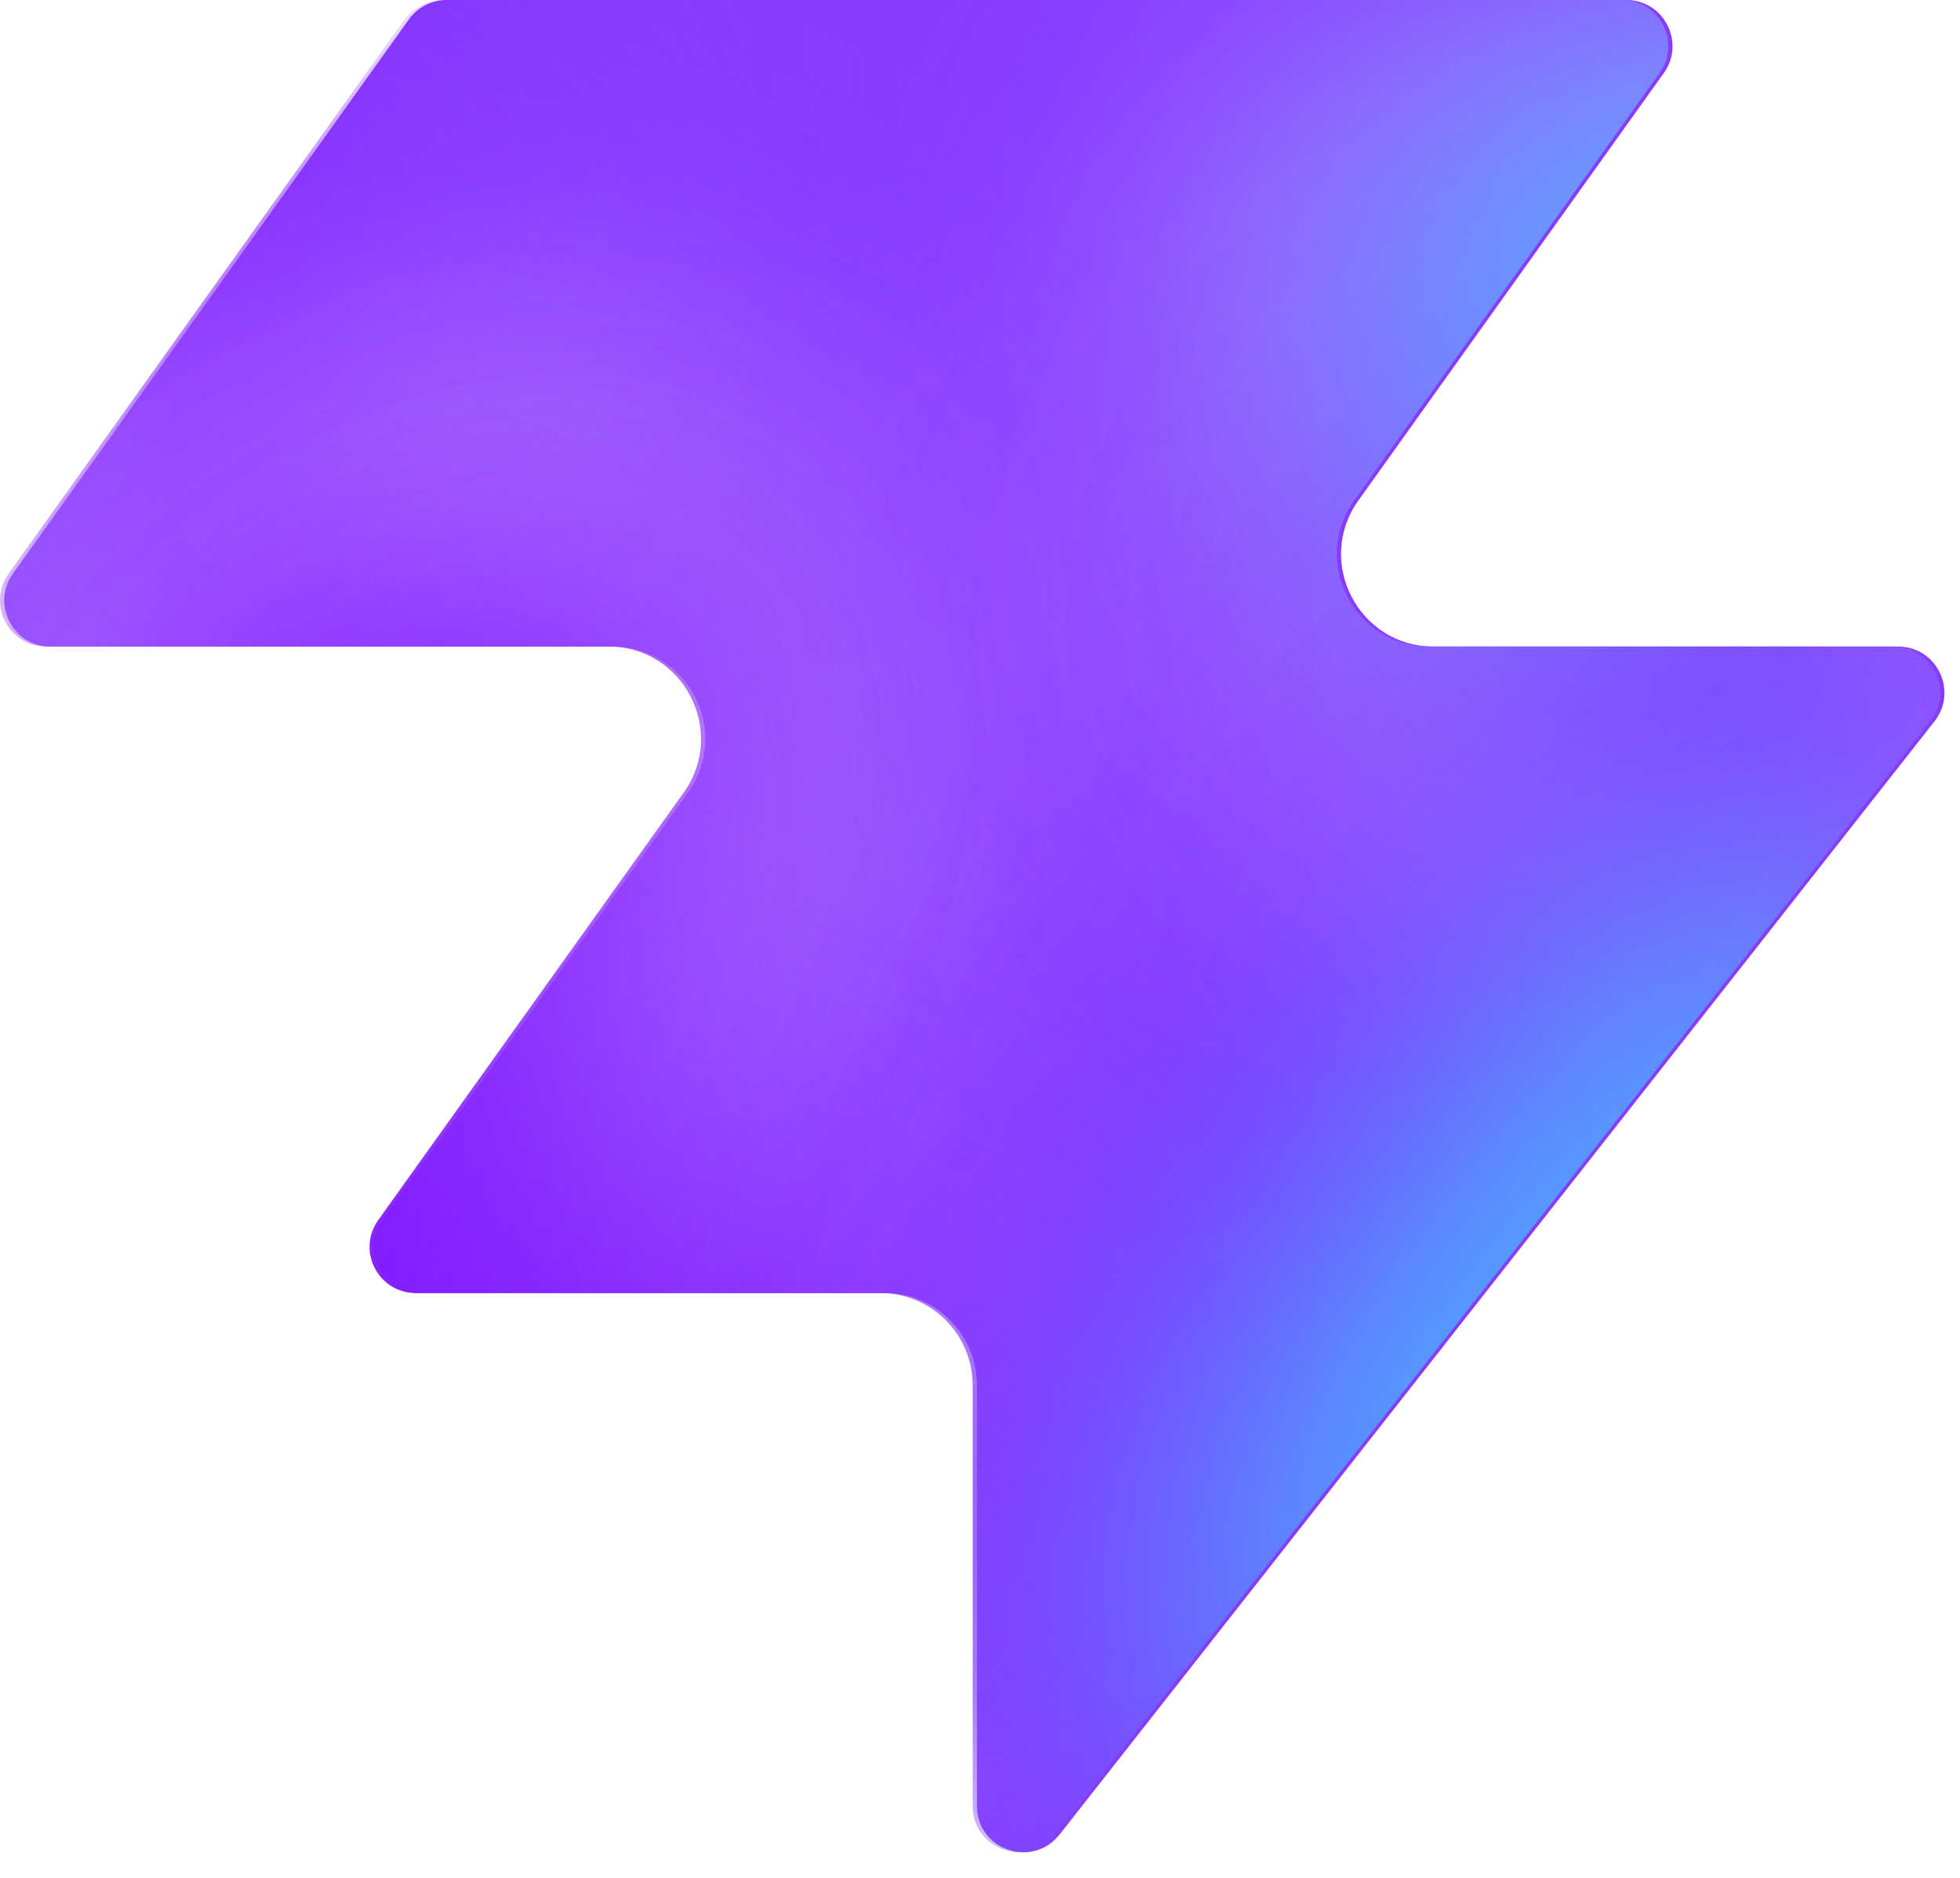
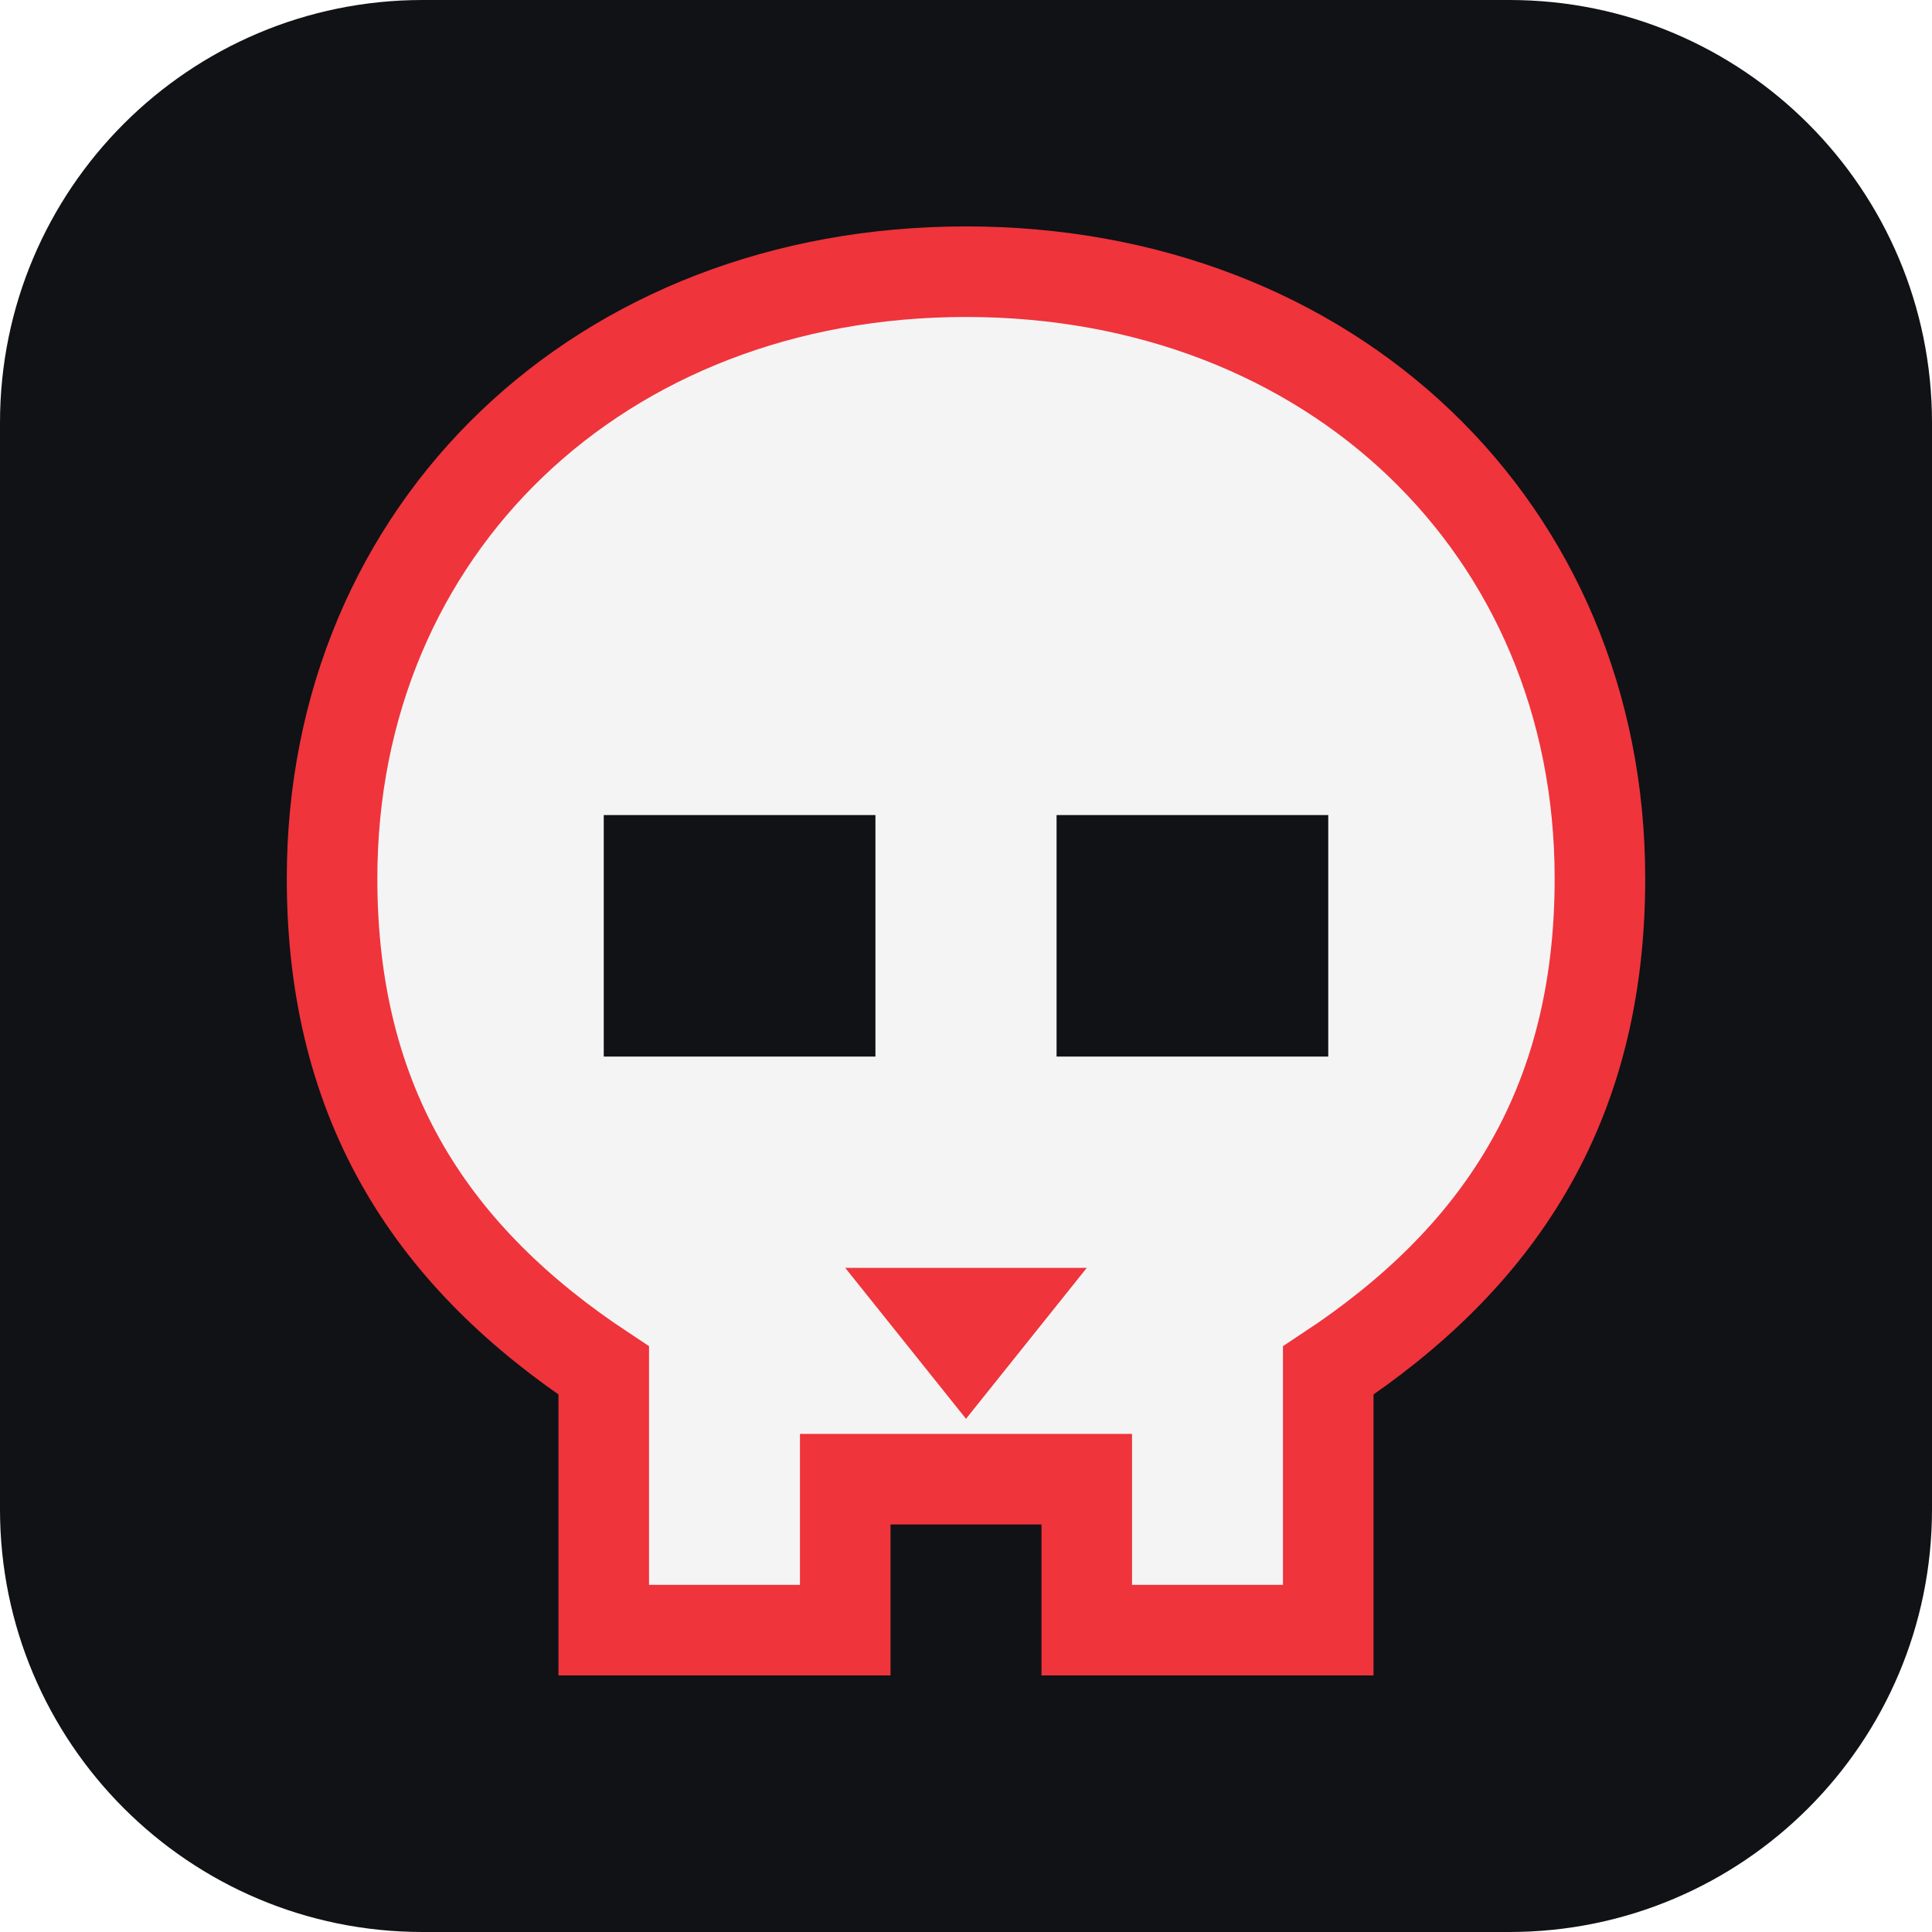
- <svg xmlns="http://www.w3.org/2000/svg" width="48" height="46" fill="none" viewBox="0 0 48 46">
-   <path fill="#863bff" d="M25.946 44.938c-.664.845-2.021.375-2.021-.698V33.937a2.26 2.26 0 0 0-2.262-2.262H10.287c-.92 0-1.456-1.04-.92-1.788l7.48-10.471c1.07-1.497 0-3.578-1.842-3.578H1.237c-.92 0-1.456-1.04-.92-1.788L10.013.474c.214-.297.556-.474.92-.474h28.894c.92 0 1.456 1.04.92 1.788l-7.48 10.471c-1.07 1.498 0 3.579 1.842 3.579h11.377c.943 0 1.473 1.088.89 1.83L25.947 44.94z" style="fill:#863bff;fill:color(display-p3 .525 .23 1);fill-opacity:1" />
-   <mask id="a" width="48" height="46" x="0" y="0" maskUnits="userSpaceOnUse" style="mask-type:alpha">
-     <path fill="#000" d="M25.842 44.938c-.664.844-2.021.375-2.021-.698V33.937a2.26 2.26 0 0 0-2.262-2.262H10.183c-.92 0-1.456-1.04-.92-1.788l7.48-10.471c1.07-1.498 0-3.579-1.842-3.579H1.133c-.92 0-1.456-1.04-.92-1.787L9.91.473c.214-.297.556-.474.92-.474h28.894c.92 0 1.456 1.04.92 1.788l-7.48 10.471c-1.07 1.498 0 3.578 1.842 3.578h11.377c.943 0 1.473 1.088.89 1.832L25.843 44.94z" style="fill:#000;fill-opacity:1" />
-   </mask>
-   <g mask="url(#a)">
-     <g filter="url(#b)">
-       <ellipse cx="5.508" cy="14.704" fill="#ede6ff" rx="5.508" ry="14.704" style="fill:#ede6ff;fill:color(display-p3 .927 .903 1);fill-opacity:1" transform="matrix(.00324 1 1 -.00324 -4.47 31.516)" />
-     </g>
-     <g filter="url(#c)">
-       <ellipse cx="10.399" cy="29.851" fill="#ede6ff" rx="10.399" ry="29.851" style="fill:#ede6ff;fill:color(display-p3 .927 .903 1);fill-opacity:1" transform="matrix(.00324 1 1 -.00324 -39.328 7.883)" />
-     </g>
-     <g filter="url(#d)">
-       <ellipse cx="5.508" cy="30.487" fill="#7e14ff" rx="5.508" ry="30.487" style="fill:#7e14ff;fill:color(display-p3 .492 .077 1);fill-opacity:1" transform="rotate(89.814 -25.913 -14.639)scale(1 -1)" />
-     </g>
-     <g filter="url(#e)">
-       <ellipse cx="5.508" cy="30.599" fill="#7e14ff" rx="5.508" ry="30.599" style="fill:#7e14ff;fill:color(display-p3 .492 .077 1);fill-opacity:1" transform="rotate(89.814 -32.644 -3.334)scale(1 -1)" />
-     </g>
-     <g filter="url(#f)">
-       <ellipse cx="5.508" cy="30.599" fill="#7e14ff" rx="5.508" ry="30.599" style="fill:#7e14ff;fill:color(display-p3 .492 .077 1);fill-opacity:1" transform="matrix(.00324 1 1 -.00324 -34.34 30.47)" />
-     </g>
-     <g filter="url(#g)">
-       <ellipse cx="14.072" cy="22.078" fill="#ede6ff" rx="14.072" ry="22.078" style="fill:#ede6ff;fill:color(display-p3 .927 .903 1);fill-opacity:1" transform="rotate(93.35 24.506 48.493)scale(-1 1)" />
-     </g>
-     <g filter="url(#h)">
-       <ellipse cx="3.47" cy="21.501" fill="#7e14ff" rx="3.47" ry="21.501" style="fill:#7e14ff;fill:color(display-p3 .492 .077 1);fill-opacity:1" transform="rotate(89.009 28.708 47.59)scale(-1 1)" />
-     </g>
-     <g filter="url(#i)">
-       <ellipse cx="3.47" cy="21.501" fill="#7e14ff" rx="3.47" ry="21.501" style="fill:#7e14ff;fill:color(display-p3 .492 .077 1);fill-opacity:1" transform="rotate(89.009 28.708 47.59)scale(-1 1)" />
-     </g>
-     <g filter="url(#j)">
-       <ellipse cx=".387" cy="8.972" fill="#7e14ff" rx="4.407" ry="29.108" style="fill:#7e14ff;fill:color(display-p3 .492 .077 1);fill-opacity:1" transform="rotate(39.51 .387 8.972)" />
-     </g>
-     <g filter="url(#k)">
-       <ellipse cx="47.523" cy="-6.092" fill="#7e14ff" rx="4.407" ry="29.108" style="fill:#7e14ff;fill:color(display-p3 .492 .077 1);fill-opacity:1" transform="rotate(37.892 47.523 -6.092)" />
-     </g>
-     <g filter="url(#l)">
-       <ellipse cx="41.412" cy="6.333" fill="#47bfff" rx="5.971" ry="9.665" style="fill:#47bfff;fill:color(display-p3 .28 .748 1);fill-opacity:1" transform="rotate(37.892 41.412 6.333)" />
-     </g>
-     <g filter="url(#m)">
-       <ellipse cx="-1.879" cy="38.332" fill="#7e14ff" rx="4.407" ry="29.108" style="fill:#7e14ff;fill:color(display-p3 .492 .077 1);fill-opacity:1" transform="rotate(37.892 -1.88 38.332)" />
-     </g>
-     <g filter="url(#n)">
-       <ellipse cx="-1.879" cy="38.332" fill="#7e14ff" rx="4.407" ry="29.108" style="fill:#7e14ff;fill:color(display-p3 .492 .077 1);fill-opacity:1" transform="rotate(37.892 -1.88 38.332)" />
-     </g>
-     <g filter="url(#o)">
-       <ellipse cx="35.651" cy="29.907" fill="#7e14ff" rx="4.407" ry="29.108" style="fill:#7e14ff;fill:color(display-p3 .492 .077 1);fill-opacity:1" transform="rotate(37.892 35.651 29.907)" />
-     </g>
-     <g filter="url(#p)">
-       <ellipse cx="38.418" cy="32.4" fill="#47bfff" rx="5.971" ry="15.297" style="fill:#47bfff;fill:color(display-p3 .28 .748 1);fill-opacity:1" transform="rotate(37.892 38.418 32.4)" />
-     </g>
-   </g>
-   <defs>
-     <filter id="b" width="60.045" height="41.654" x="-19.77" y="16.149" color-interpolation-filters="sRGB" filterUnits="userSpaceOnUse">
-       <feFlood flood-opacity="0" result="BackgroundImageFix" />
-       <feBlend in="SourceGraphic" in2="BackgroundImageFix" result="shape" />
-       <feGaussianBlur result="effect1_foregroundBlur_2002_17158" stdDeviation="7.659" />
-     </filter>
-     <filter id="c" width="90.34" height="51.437" x="-54.613" y="-7.533" color-interpolation-filters="sRGB" filterUnits="userSpaceOnUse">
-       <feFlood flood-opacity="0" result="BackgroundImageFix" />
-       <feBlend in="SourceGraphic" in2="BackgroundImageFix" result="shape" />
-       <feGaussianBlur result="effect1_foregroundBlur_2002_17158" stdDeviation="7.659" />
-     </filter>
-     <filter id="d" width="79.355" height="29.4" x="-49.64" y="2.03" color-interpolation-filters="sRGB" filterUnits="userSpaceOnUse">
-       <feFlood flood-opacity="0" result="BackgroundImageFix" />
-       <feBlend in="SourceGraphic" in2="BackgroundImageFix" result="shape" />
-       <feGaussianBlur result="effect1_foregroundBlur_2002_17158" stdDeviation="4.596" />
-     </filter>
-     <filter id="e" width="79.579" height="29.4" x="-45.045" y="20.029" color-interpolation-filters="sRGB" filterUnits="userSpaceOnUse">
-       <feFlood flood-opacity="0" result="BackgroundImageFix" />
-       <feBlend in="SourceGraphic" in2="BackgroundImageFix" result="shape" />
-       <feGaussianBlur result="effect1_foregroundBlur_2002_17158" stdDeviation="4.596" />
-     </filter>
-     <filter id="f" width="79.579" height="29.4" x="-43.513" y="21.178" color-interpolation-filters="sRGB" filterUnits="userSpaceOnUse">
-       <feFlood flood-opacity="0" result="BackgroundImageFix" />
-       <feBlend in="SourceGraphic" in2="BackgroundImageFix" result="shape" />
-       <feGaussianBlur result="effect1_foregroundBlur_2002_17158" stdDeviation="4.596" />
-     </filter>
-     <filter id="g" width="74.749" height="58.852" x="15.756" y="-17.901" color-interpolation-filters="sRGB" filterUnits="userSpaceOnUse">
-       <feFlood flood-opacity="0" result="BackgroundImageFix" />
-       <feBlend in="SourceGraphic" in2="BackgroundImageFix" result="shape" />
-       <feGaussianBlur result="effect1_foregroundBlur_2002_17158" stdDeviation="7.659" />
-     </filter>
-     <filter id="h" width="61.377" height="25.362" x="23.548" y="2.284" color-interpolation-filters="sRGB" filterUnits="userSpaceOnUse">
-       <feFlood flood-opacity="0" result="BackgroundImageFix" />
-       <feBlend in="SourceGraphic" in2="BackgroundImageFix" result="shape" />
-       <feGaussianBlur result="effect1_foregroundBlur_2002_17158" stdDeviation="4.596" />
-     </filter>
-     <filter id="i" width="61.377" height="25.362" x="23.548" y="2.284" color-interpolation-filters="sRGB" filterUnits="userSpaceOnUse">
-       <feFlood flood-opacity="0" result="BackgroundImageFix" />
-       <feBlend in="SourceGraphic" in2="BackgroundImageFix" result="shape" />
-       <feGaussianBlur result="effect1_foregroundBlur_2002_17158" stdDeviation="4.596" />
-     </filter>
-     <filter id="j" width="56.045" height="63.649" x="-27.636" y="-22.853" color-interpolation-filters="sRGB" filterUnits="userSpaceOnUse">
-       <feFlood flood-opacity="0" result="BackgroundImageFix" />
-       <feBlend in="SourceGraphic" in2="BackgroundImageFix" result="shape" />
-       <feGaussianBlur result="effect1_foregroundBlur_2002_17158" stdDeviation="4.596" />
-     </filter>
-     <filter id="k" width="54.814" height="64.646" x="20.116" y="-38.415" color-interpolation-filters="sRGB" filterUnits="userSpaceOnUse">
-       <feFlood flood-opacity="0" result="BackgroundImageFix" />
-       <feBlend in="SourceGraphic" in2="BackgroundImageFix" result="shape" />
-       <feGaussianBlur result="effect1_foregroundBlur_2002_17158" stdDeviation="4.596" />
-     </filter>
-     <filter id="l" width="33.541" height="35.313" x="24.641" y="-11.323" color-interpolation-filters="sRGB" filterUnits="userSpaceOnUse">
-       <feFlood flood-opacity="0" result="BackgroundImageFix" />
-       <feBlend in="SourceGraphic" in2="BackgroundImageFix" result="shape" />
-       <feGaussianBlur result="effect1_foregroundBlur_2002_17158" stdDeviation="4.596" />
-     </filter>
-     <filter id="m" width="54.814" height="64.646" x="-29.286" y="6.009" color-interpolation-filters="sRGB" filterUnits="userSpaceOnUse">
-       <feFlood flood-opacity="0" result="BackgroundImageFix" />
-       <feBlend in="SourceGraphic" in2="BackgroundImageFix" result="shape" />
-       <feGaussianBlur result="effect1_foregroundBlur_2002_17158" stdDeviation="4.596" />
-     </filter>
-     <filter id="n" width="54.814" height="64.646" x="-29.286" y="6.009" color-interpolation-filters="sRGB" filterUnits="userSpaceOnUse">
-       <feFlood flood-opacity="0" result="BackgroundImageFix" />
-       <feBlend in="SourceGraphic" in2="BackgroundImageFix" result="shape" />
-       <feGaussianBlur result="effect1_foregroundBlur_2002_17158" stdDeviation="4.596" />
-     </filter>
-     <filter id="o" width="54.814" height="64.646" x="8.244" y="-2.416" color-interpolation-filters="sRGB" filterUnits="userSpaceOnUse">
-       <feFlood flood-opacity="0" result="BackgroundImageFix" />
-       <feBlend in="SourceGraphic" in2="BackgroundImageFix" result="shape" />
-       <feGaussianBlur result="effect1_foregroundBlur_2002_17158" stdDeviation="4.596" />
-     </filter>
-     <filter id="p" width="39.409" height="43.623" x="18.713" y="10.588" color-interpolation-filters="sRGB" filterUnits="userSpaceOnUse">
-       <feFlood flood-opacity="0" result="BackgroundImageFix" />
-       <feBlend in="SourceGraphic" in2="BackgroundImageFix" result="shape" />
-       <feGaussianBlur result="effect1_foregroundBlur_2002_17158" stdDeviation="4.596" />
-     </filter>
-   </defs>
+ <svg xmlns="http://www.w3.org/2000/svg" viewBox="0 0 64 64">
+   <rect width="64" height="64" rx="14" fill="#101216" />
+   <path d="M32 9c-12.1 0-21 8.5-21 20.1 0 7.6 3.4 12.6 9 16.3V54h8v-5h8v5h8v-8.6c5.6-3.7 9-8.7 9-16.3C53 17.5 44.1 9 32 9Z" fill="#f4f4f5" stroke="#ef343b" stroke-width="3" />
+   <path d="M20 27h9v8h-9zm15 0h9v8h-9z" fill="#101216" />
+   <path d="M28 42h8l-4 5z" fill="#ef343b" />
</svg>
